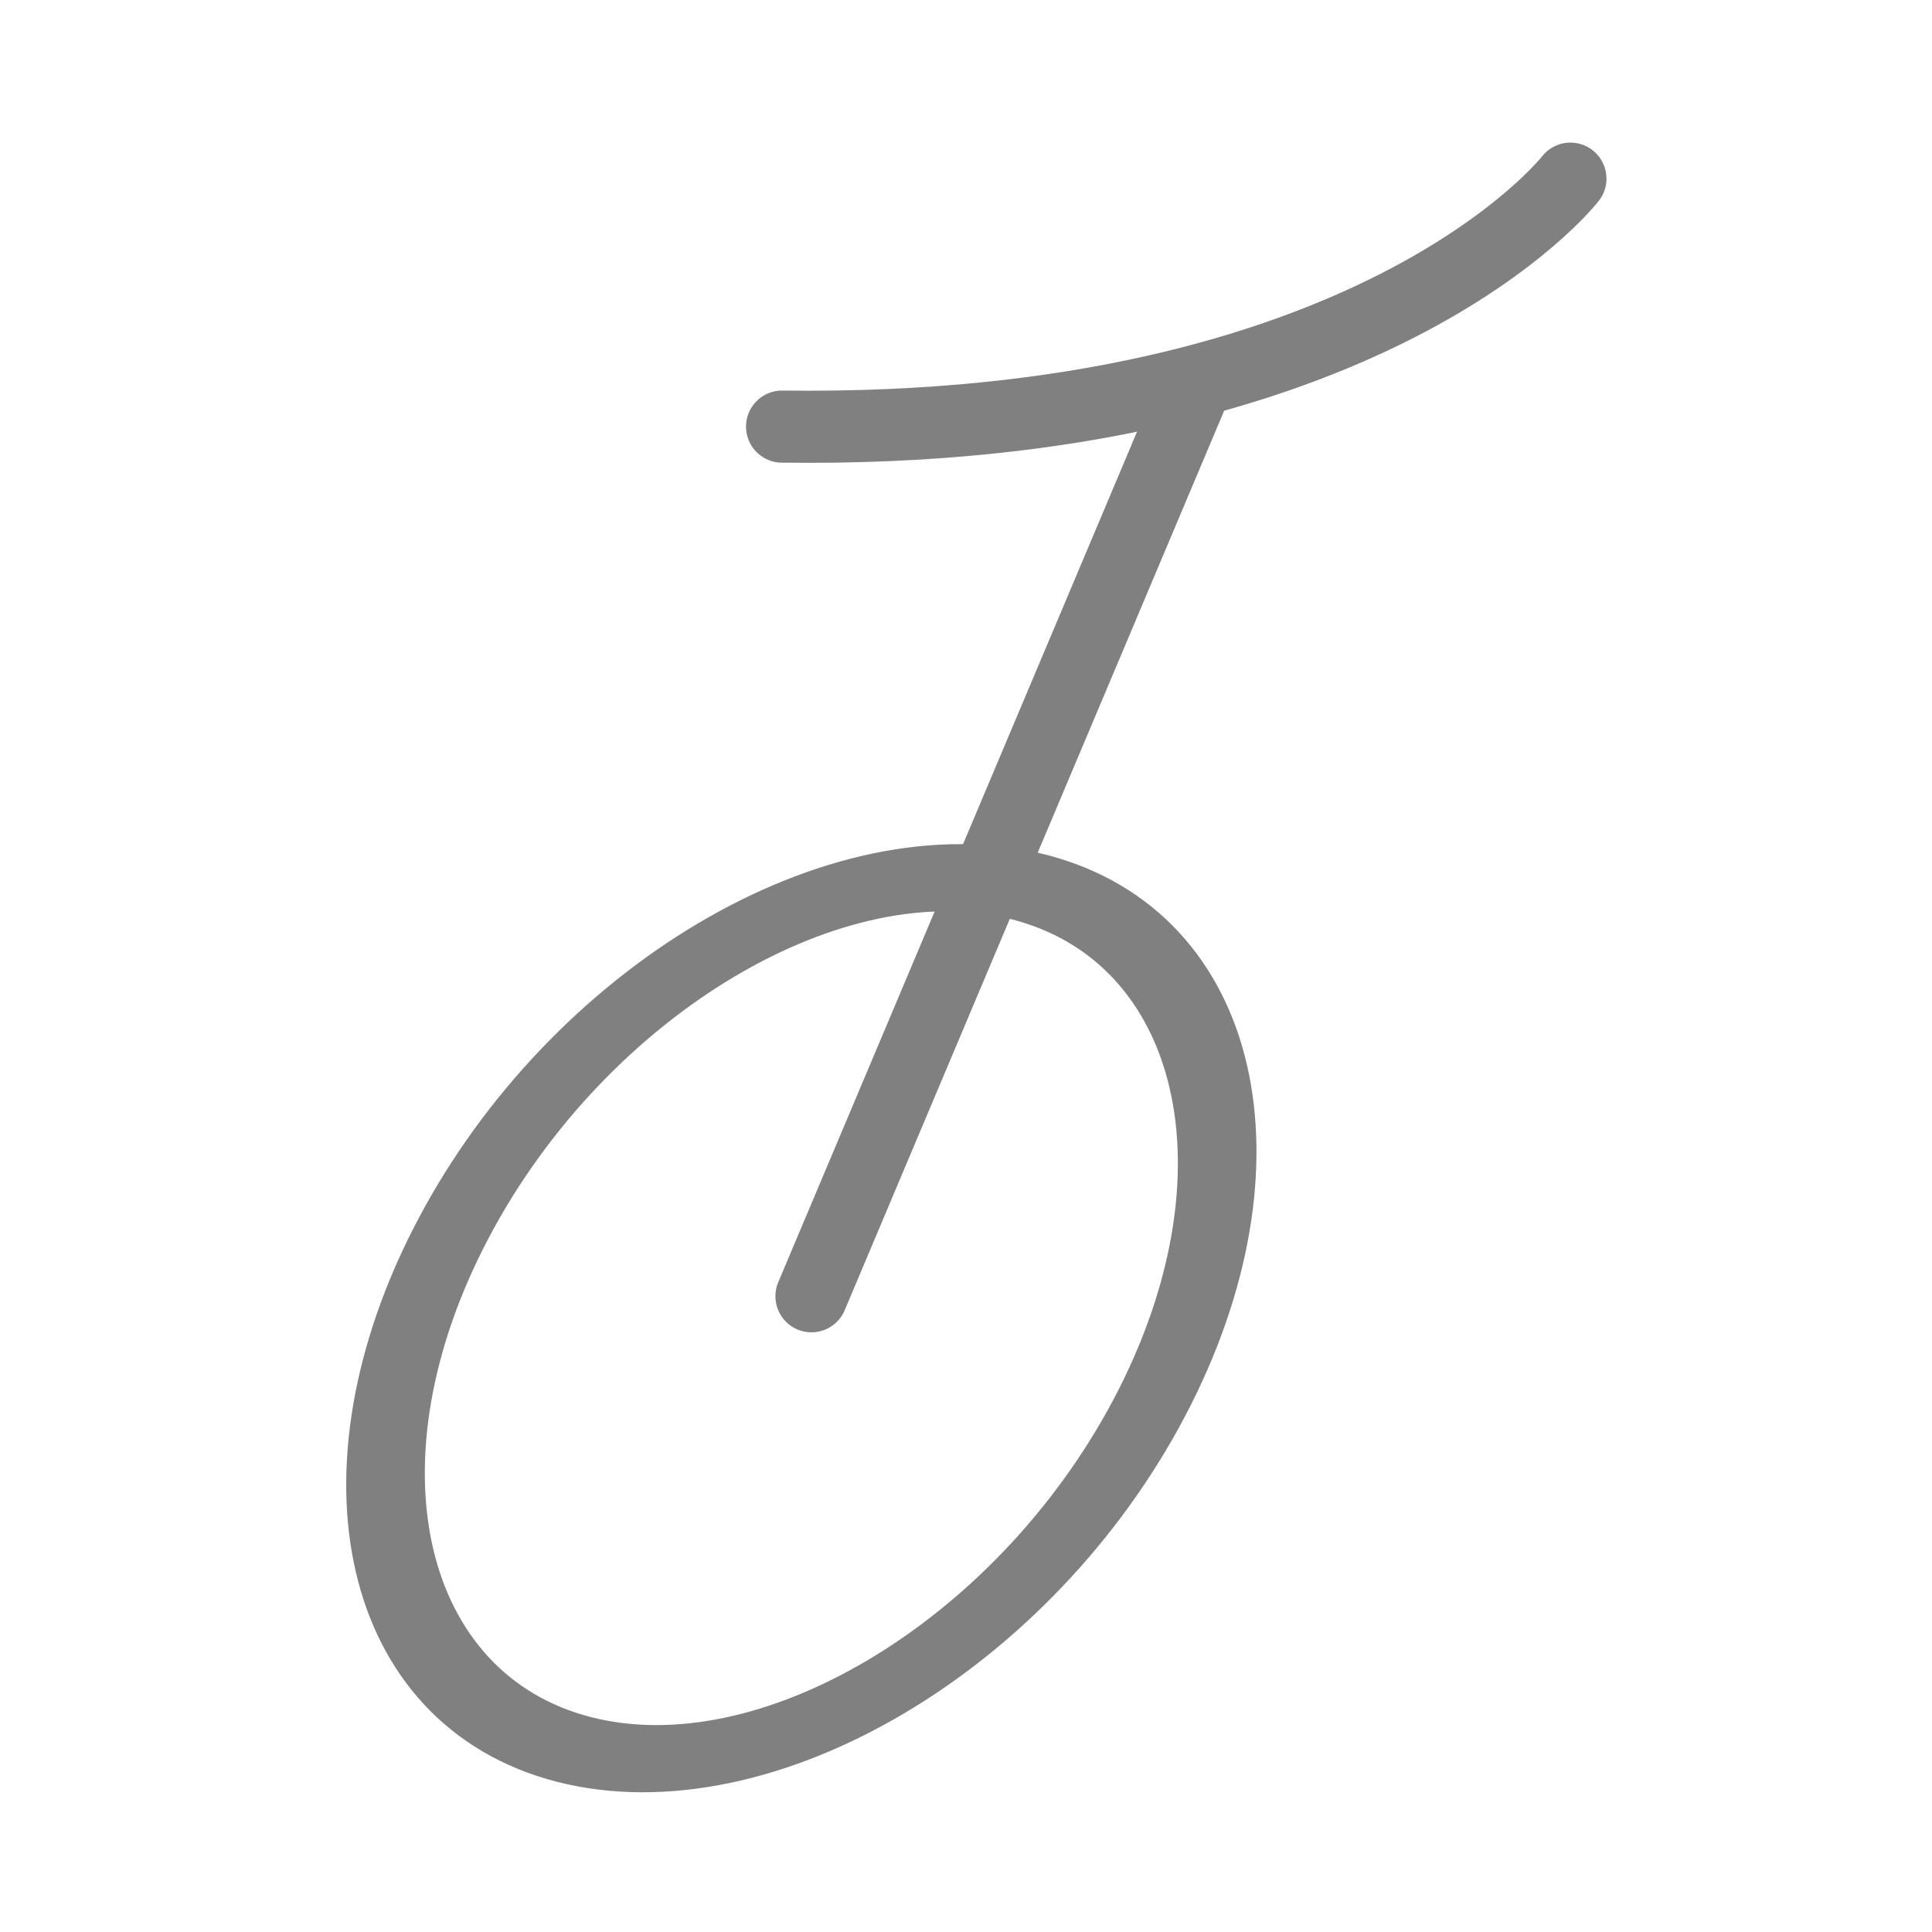
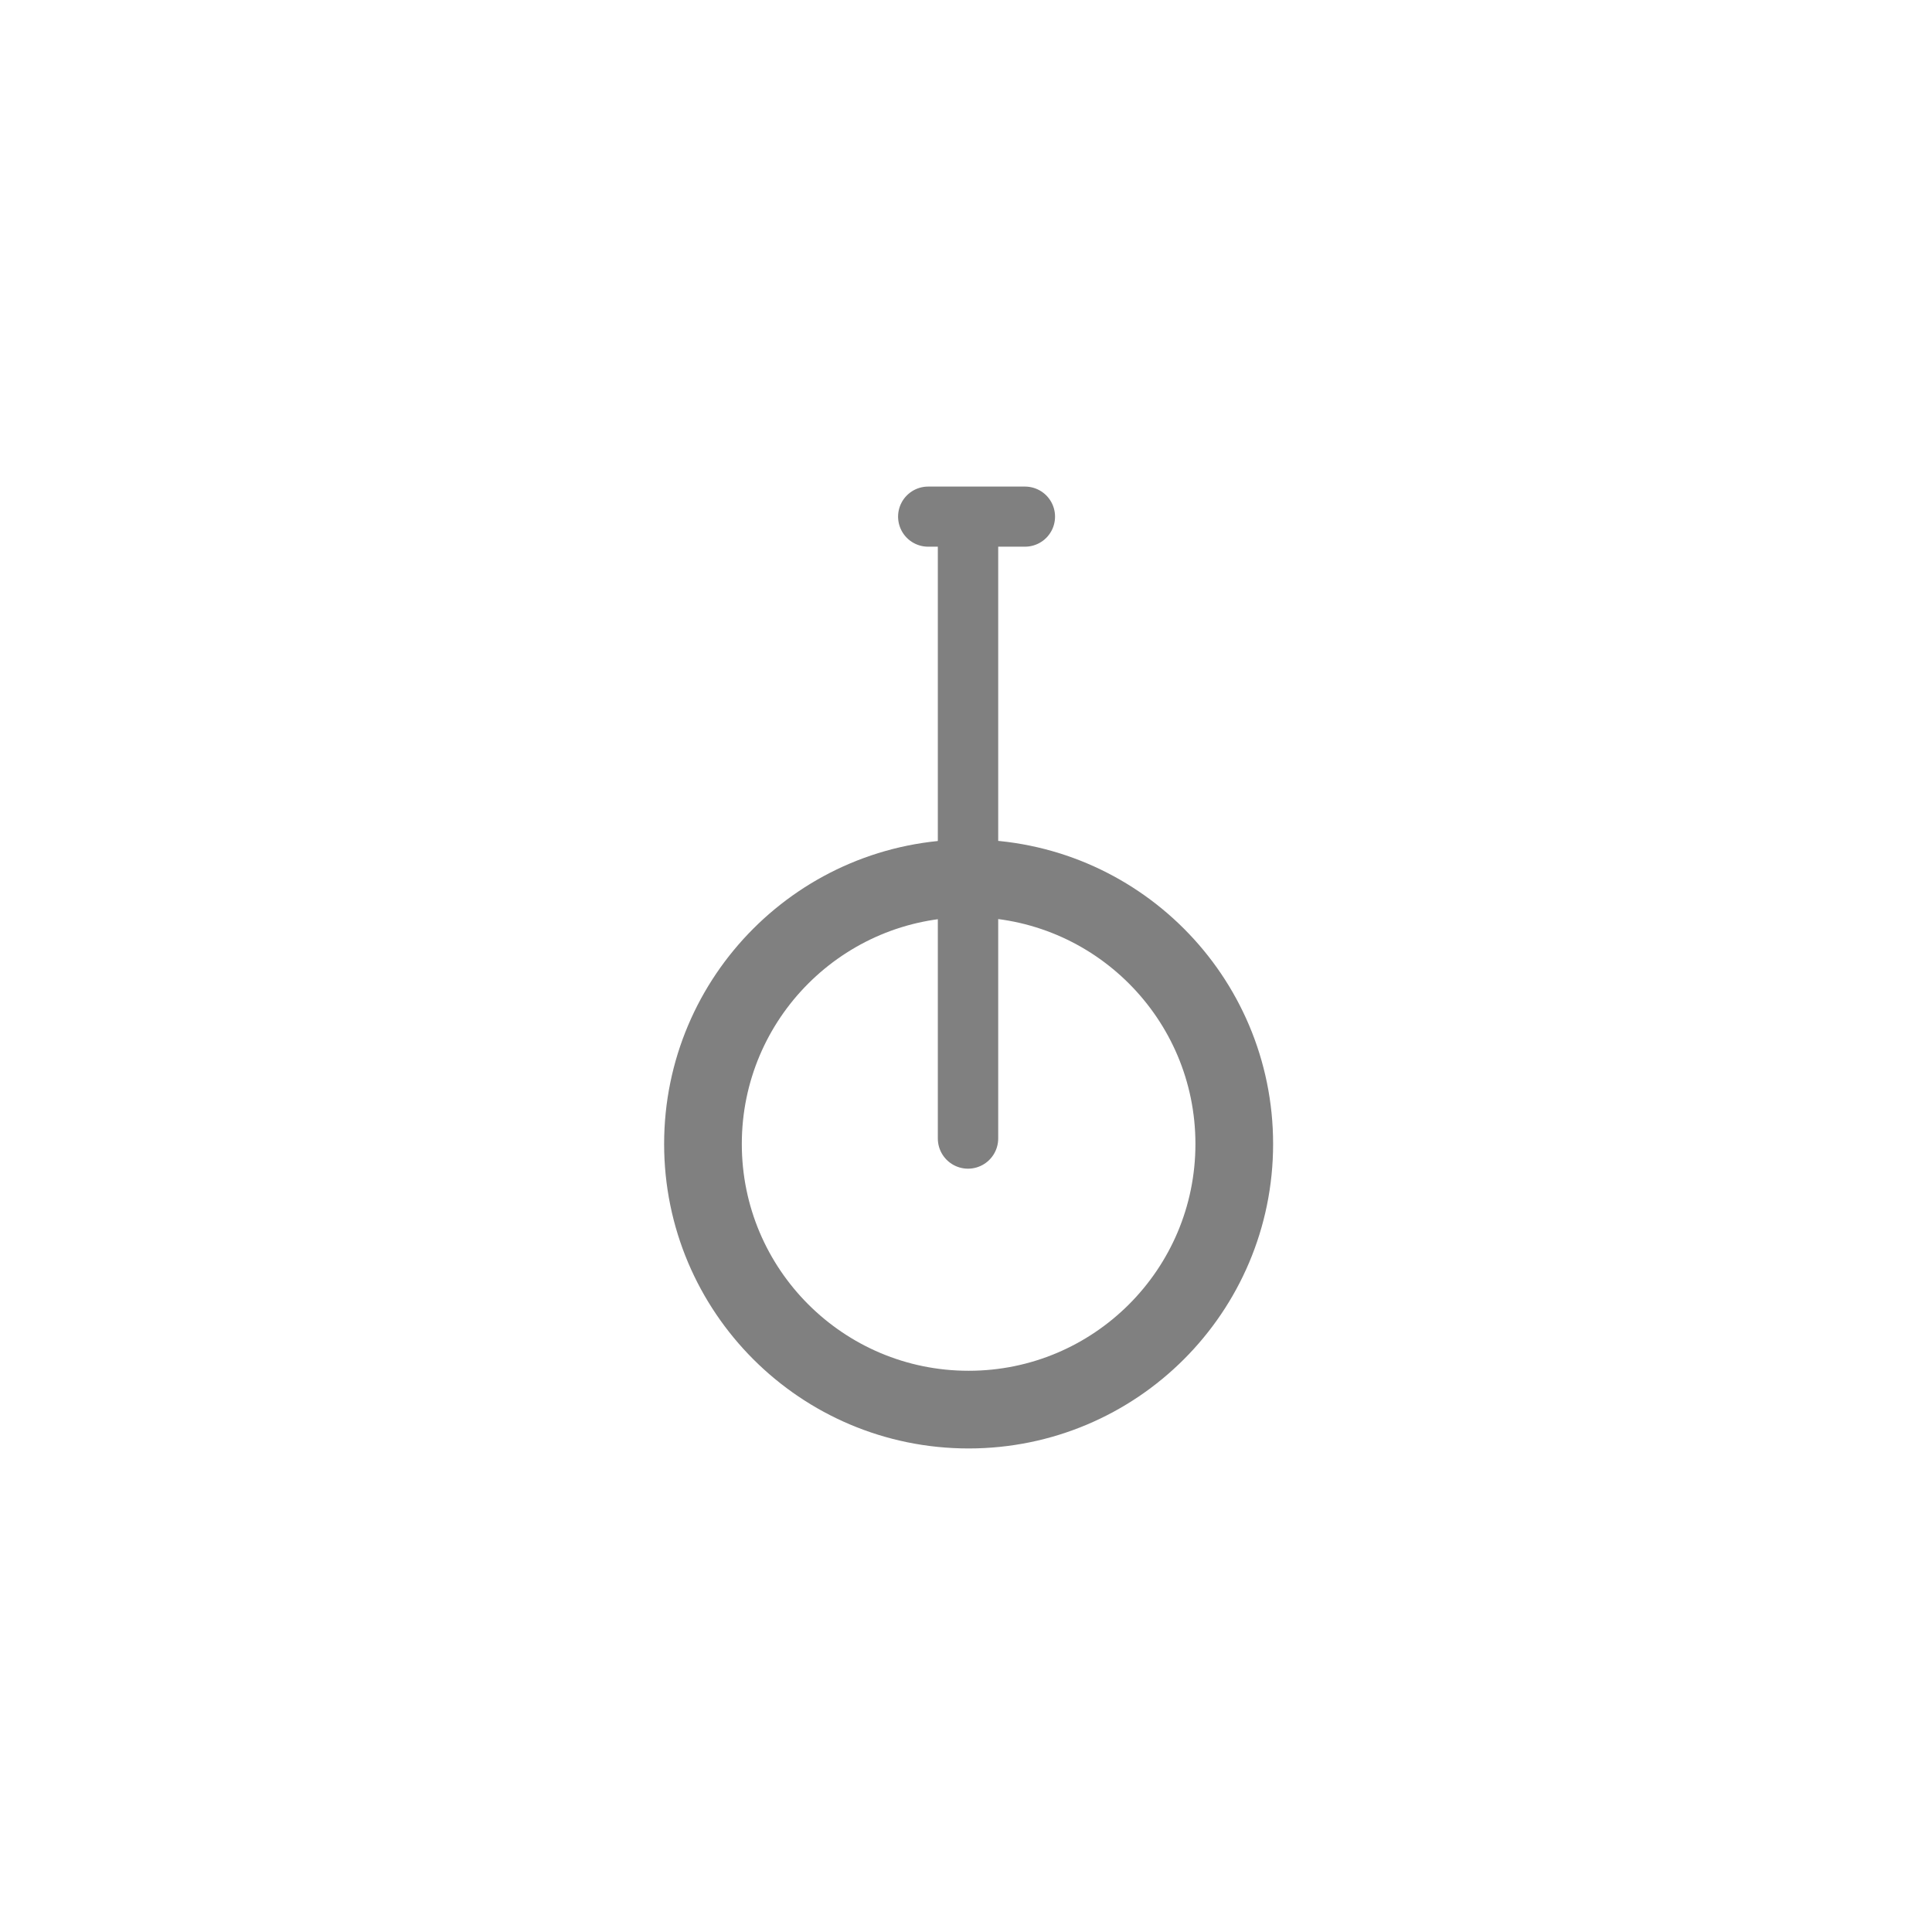
- <svg xmlns="http://www.w3.org/2000/svg" version="1.1" id="svg3768" width="96" height="96" viewBox="0 0 96 96">
-   <defs id="defs3772" />
-   <g id="layer1" />
-   <g id="layer3" style="display:inline">
-     <ellipse id="path3779" cx="67.631" cy="54.995" rx="17.853" ry="24.227" transform="matrix(0.9683988,0.2494068,-0.466866,0.8843281,0,0)" style="fill:#000000;fill-opacity:0;stroke:#808080;stroke-width:3.633;stroke-miterlimit:4;stroke-dasharray:none;stroke-opacity:1" />
-     <g id="g2095" style="display:none">
-       <path id="path4596" d="M 143.033,477.86 49.845,429.099" style="fill:none;stroke:#000000;stroke-width:5;stroke-linecap:butt;stroke-linejoin:miter;stroke-miterlimit:4;stroke-dasharray:none;stroke-opacity:1" />
-       <path id="path4598" d="M 89.937,365.167 143.033,477.86" style="fill:none;stroke:#000000;stroke-width:5;stroke-linecap:butt;stroke-linejoin:miter;stroke-miterlimit:4;stroke-dasharray:none;stroke-opacity:1" />
-       <path id="path4600" d="M 147.367,318.573 143.033,477.86" style="fill:none;stroke:#000000;stroke-width:5;stroke-linecap:butt;stroke-linejoin:miter;stroke-miterlimit:4;stroke-dasharray:none;stroke-opacity:1" />
-       <path id="path4602" d="M 217.8,314.239 143.033,477.86" style="fill:none;stroke:#000000;stroke-width:5;stroke-linecap:butt;stroke-linejoin:miter;stroke-miterlimit:4;stroke-dasharray:none;stroke-opacity:1" />
-       <path id="path4604" d="M 255.725,366.251 143.033,477.86" style="fill:none;stroke:#000000;stroke-width:5;stroke-linecap:butt;stroke-linejoin:miter;stroke-miterlimit:4;stroke-dasharray:none;stroke-opacity:1" />
-       <path id="path4606" d="m 267.645,438.851 -124.612,39.009" style="fill:none;stroke:#000000;stroke-width:5;stroke-linecap:butt;stroke-linejoin:miter;stroke-miterlimit:4;stroke-dasharray:none;stroke-opacity:1" />
-       <path id="path4608" d="M 245.973,524.454 143.033,477.86" style="fill:none;stroke:#000000;stroke-width:5;stroke-linecap:butt;stroke-linejoin:miter;stroke-miterlimit:4;stroke-dasharray:none;stroke-opacity:1" />
-       <path id="path4610" d="M 203.714,601.388 143.033,477.86" style="fill:none;stroke:#000000;stroke-width:5;stroke-linecap:butt;stroke-linejoin:miter;stroke-miterlimit:4;stroke-dasharray:none;stroke-opacity:1" />
-       <path id="path4612" d="M 137.615,663.153 143.033,477.86" style="fill:none;stroke:#000000;stroke-width:5;stroke-linecap:butt;stroke-linejoin:miter;stroke-miterlimit:4;stroke-dasharray:none;stroke-opacity:1" />
-       <path id="path4614" d="M 60.681,662.069 143.033,477.86" style="fill:none;stroke:#000000;stroke-width:5;stroke-linecap:butt;stroke-linejoin:miter;stroke-miterlimit:4;stroke-dasharray:none;stroke-opacity:1" />
-       <path id="path4616" d="M 20.588,592.72 143.033,477.86" style="fill:none;stroke:#000000;stroke-width:5;stroke-linecap:butt;stroke-linejoin:miter;stroke-miterlimit:4;stroke-dasharray:none;stroke-opacity:1" />
-       <path id="path4618" d="M 17.337,510.367 143.033,477.86" style="fill:none;stroke:#000000;stroke-width:5;stroke-linecap:butt;stroke-linejoin:miter;stroke-miterlimit:4;stroke-dasharray:none;stroke-opacity:1" />
-     </g>
-     <path style="fill:none;stroke:#808080;stroke-width:3.583;stroke-linecap:round;stroke-linejoin:miter;stroke-miterlimit:4;stroke-dasharray:none;stroke-opacity:1" d="M 40.321,64.41 59.183,19.698" id="path4620" />
-     <path style="fill:none;stroke:#808080;stroke-width:3.583;stroke-linecap:round;stroke-linejoin:miter;stroke-miterlimit:4;stroke-dasharray:none;stroke-opacity:1" d="M 38.861,21.198 C 68.196,21.583 78.033,8.877 78.033,8.877" id="path4622" />
-   </g>
+ <svg xmlns="http://www.w3.org/2000/svg" height="96" width="96" version="1.1" viewBox="0 0 96 96" id="svg8">
+   <defs id="defs12" />
+   <circle style="fill:none;fill-opacity:1;stroke:#808080;stroke-width:3.86;stroke-linecap:round;stroke-miterlimit:4;stroke-dasharray:none;stroke-opacity:1" id="path6672" cx="48.13" cy="56.843" r="13.2" />
+   <path style="fill:none;stroke:#808080;stroke-width:3;stroke-linecap:round;stroke-linejoin:miter;stroke-miterlimit:4;stroke-dasharray:none;stroke-opacity:1" d="m 48.1,56.571 c 0,-30.857 0,-30.857 0,-30.857" id="path6674" />
+   <path style="fill:none;stroke:#808080;stroke-width:2.987;stroke-linecap:round;stroke-linejoin:miter;stroke-miterlimit:4;stroke-dasharray:none;stroke-opacity:1" d="m 50.931,25.671 c -4.958,0 -4.816,0 -4.816,0" id="path6676" />
</svg>
